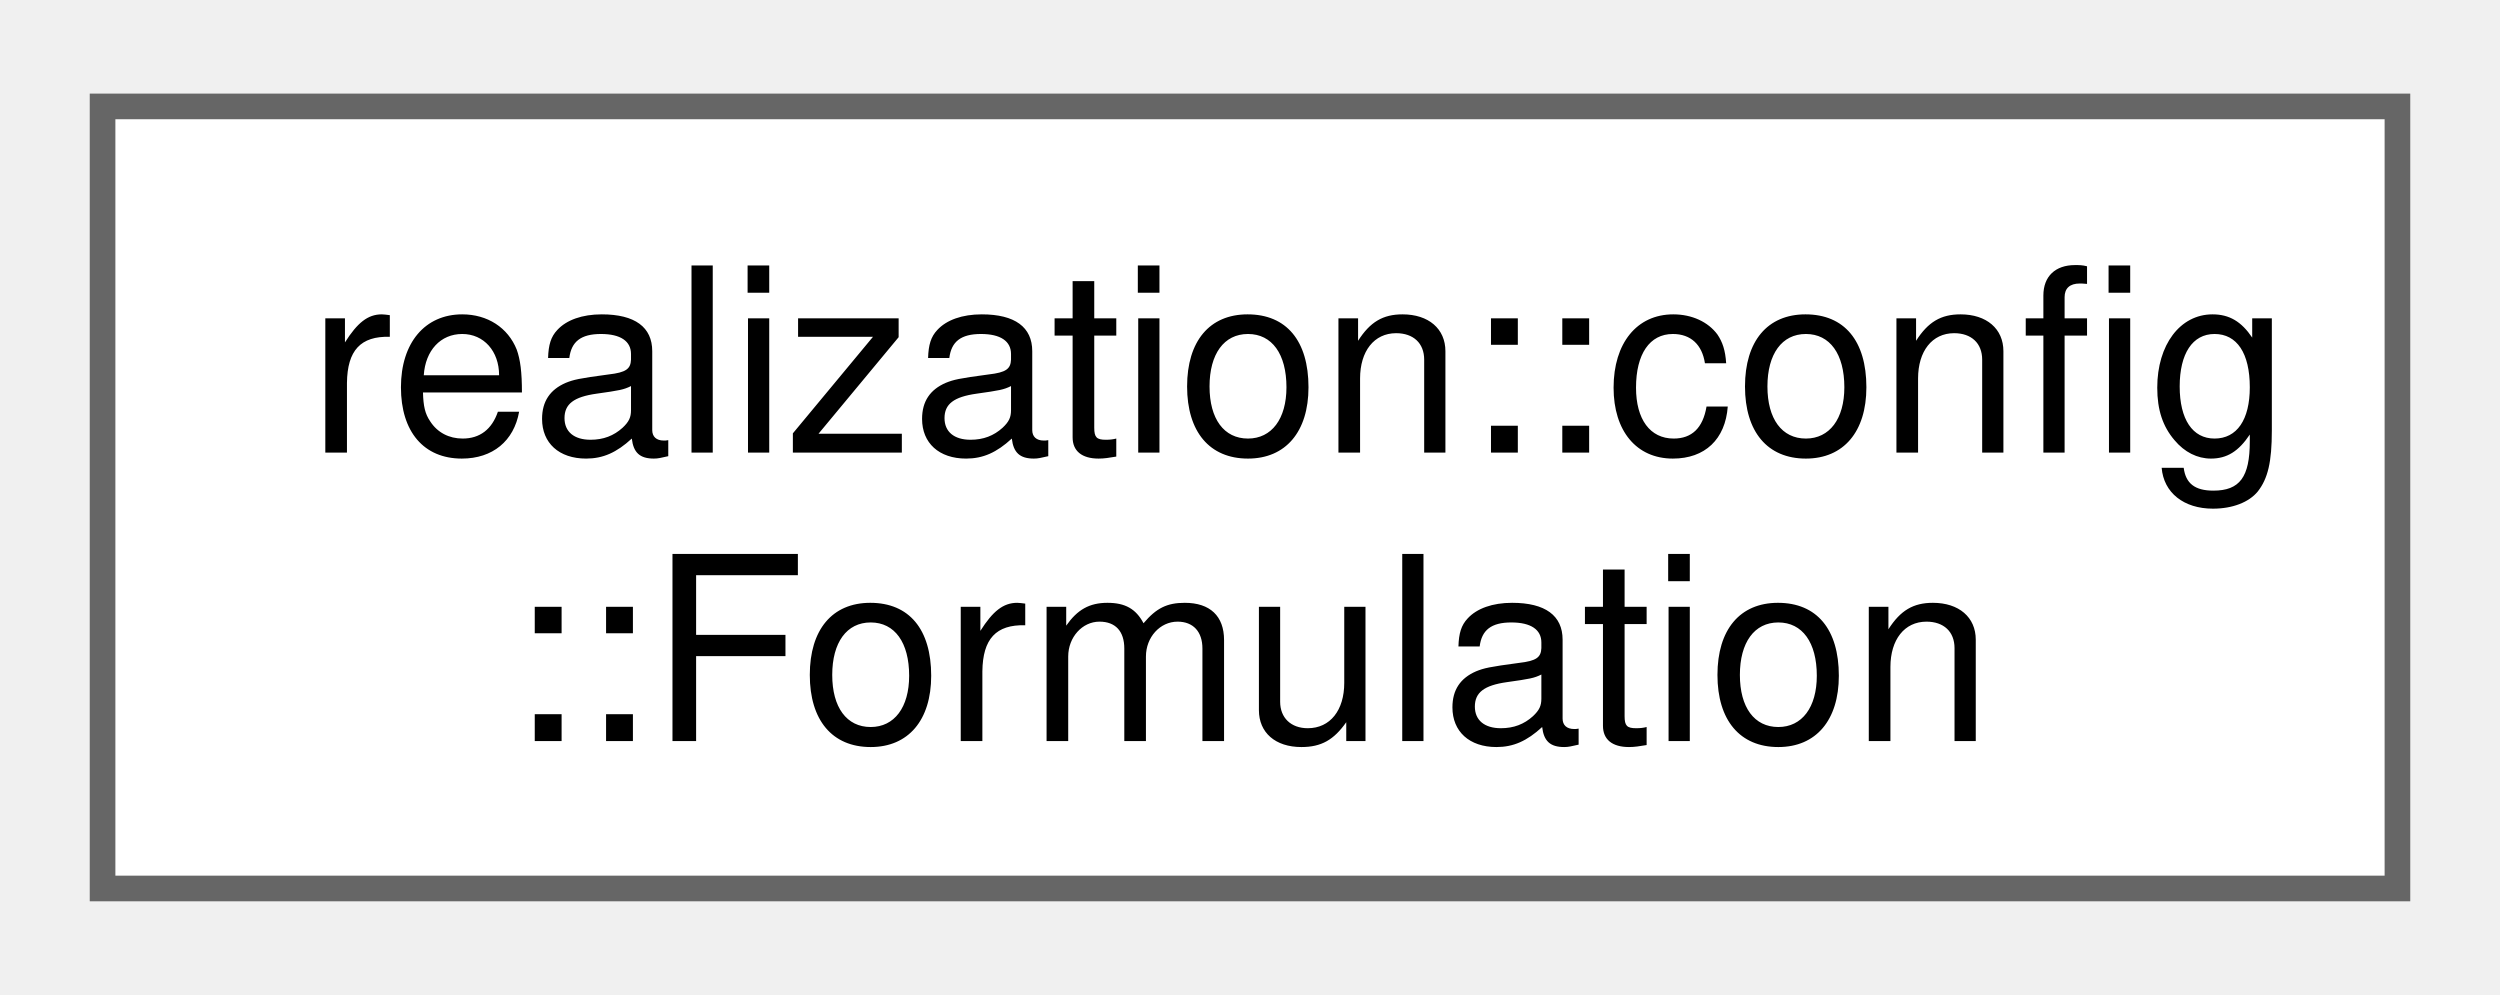
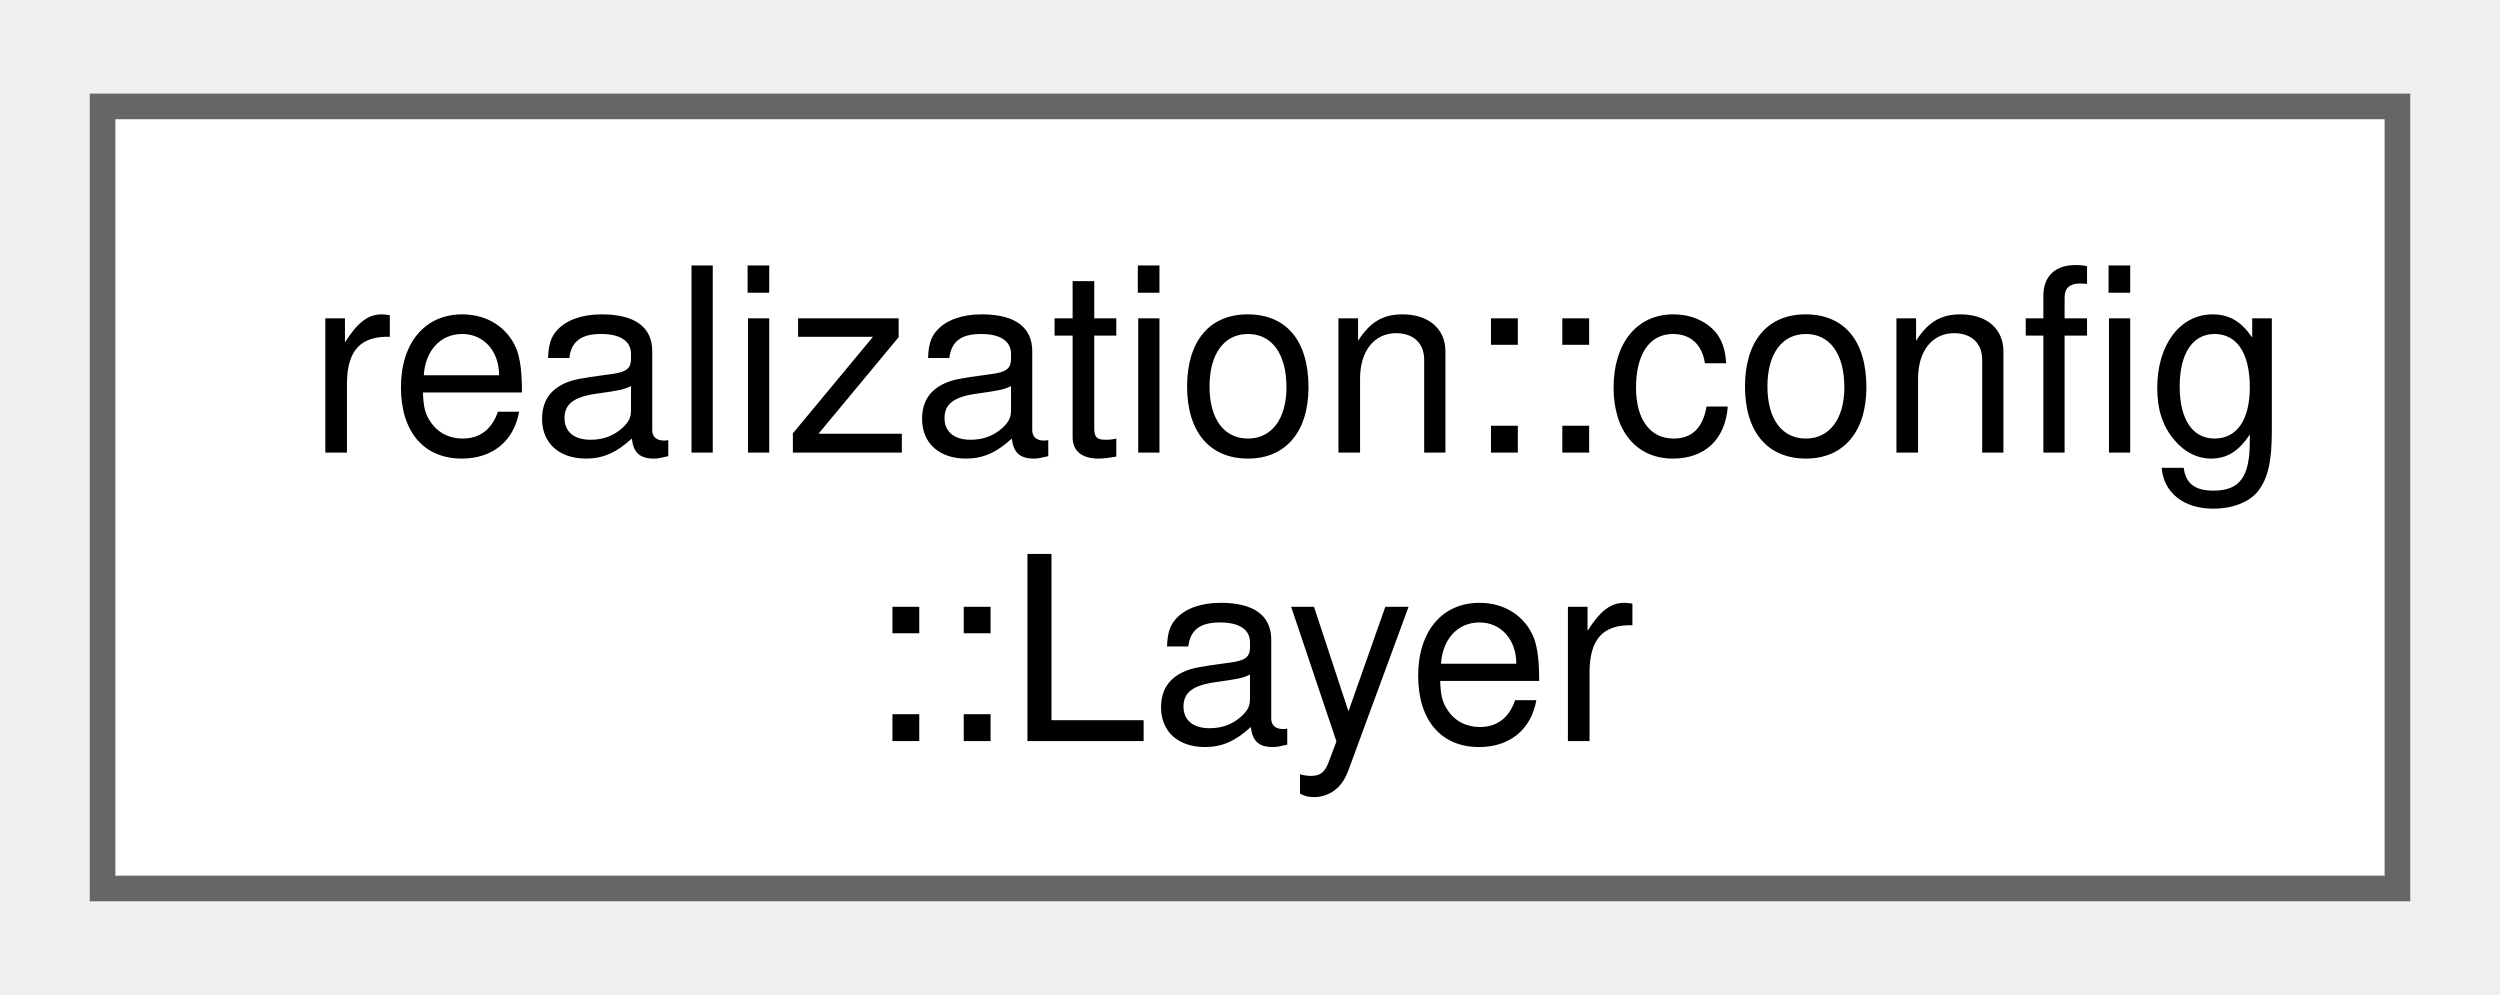
<svg xmlns="http://www.w3.org/2000/svg" xmlns:xlink="http://www.w3.org/1999/xlink" width="98pt" height="39pt" viewBox="0.00 0.00 97.50 38.50">
  <g id="graph0" class="graph" transform="scale(1 1) rotate(0) translate(4 34.5)">
    <g id="Node000000" class="node">
      <g id="a_Node000000">
-         <a xlink:href="structrealization_1_1config_1_1_formulation.html" target="_top" xlink:title=" ">
+         <a xlink:href="structrealization_1_1config_1_1_layer.html" target="_top" xlink:title="Layer configuration information.">
          <polygon fill="white" stroke="#666666" points="89.5,-30.5 0,-30.5 0,0 89.5,0 89.5,-30.5" />
          <text text-anchor="start" x="8" y="-17" font-family="Helvetica,sans-Serif" font-size="10.00">realization::config</text>
-           <text text-anchor="middle" x="44.75" y="-5.75" font-family="Helvetica,sans-Serif" font-size="10.00">::Formulation</text>
+           <text text-anchor="middle" x="44.75" y="-5.75" font-family="Helvetica,sans-Serif" font-size="10.00">::Layer</text>
        </a>
      </g>
    </g>
  </g>
</svg>
